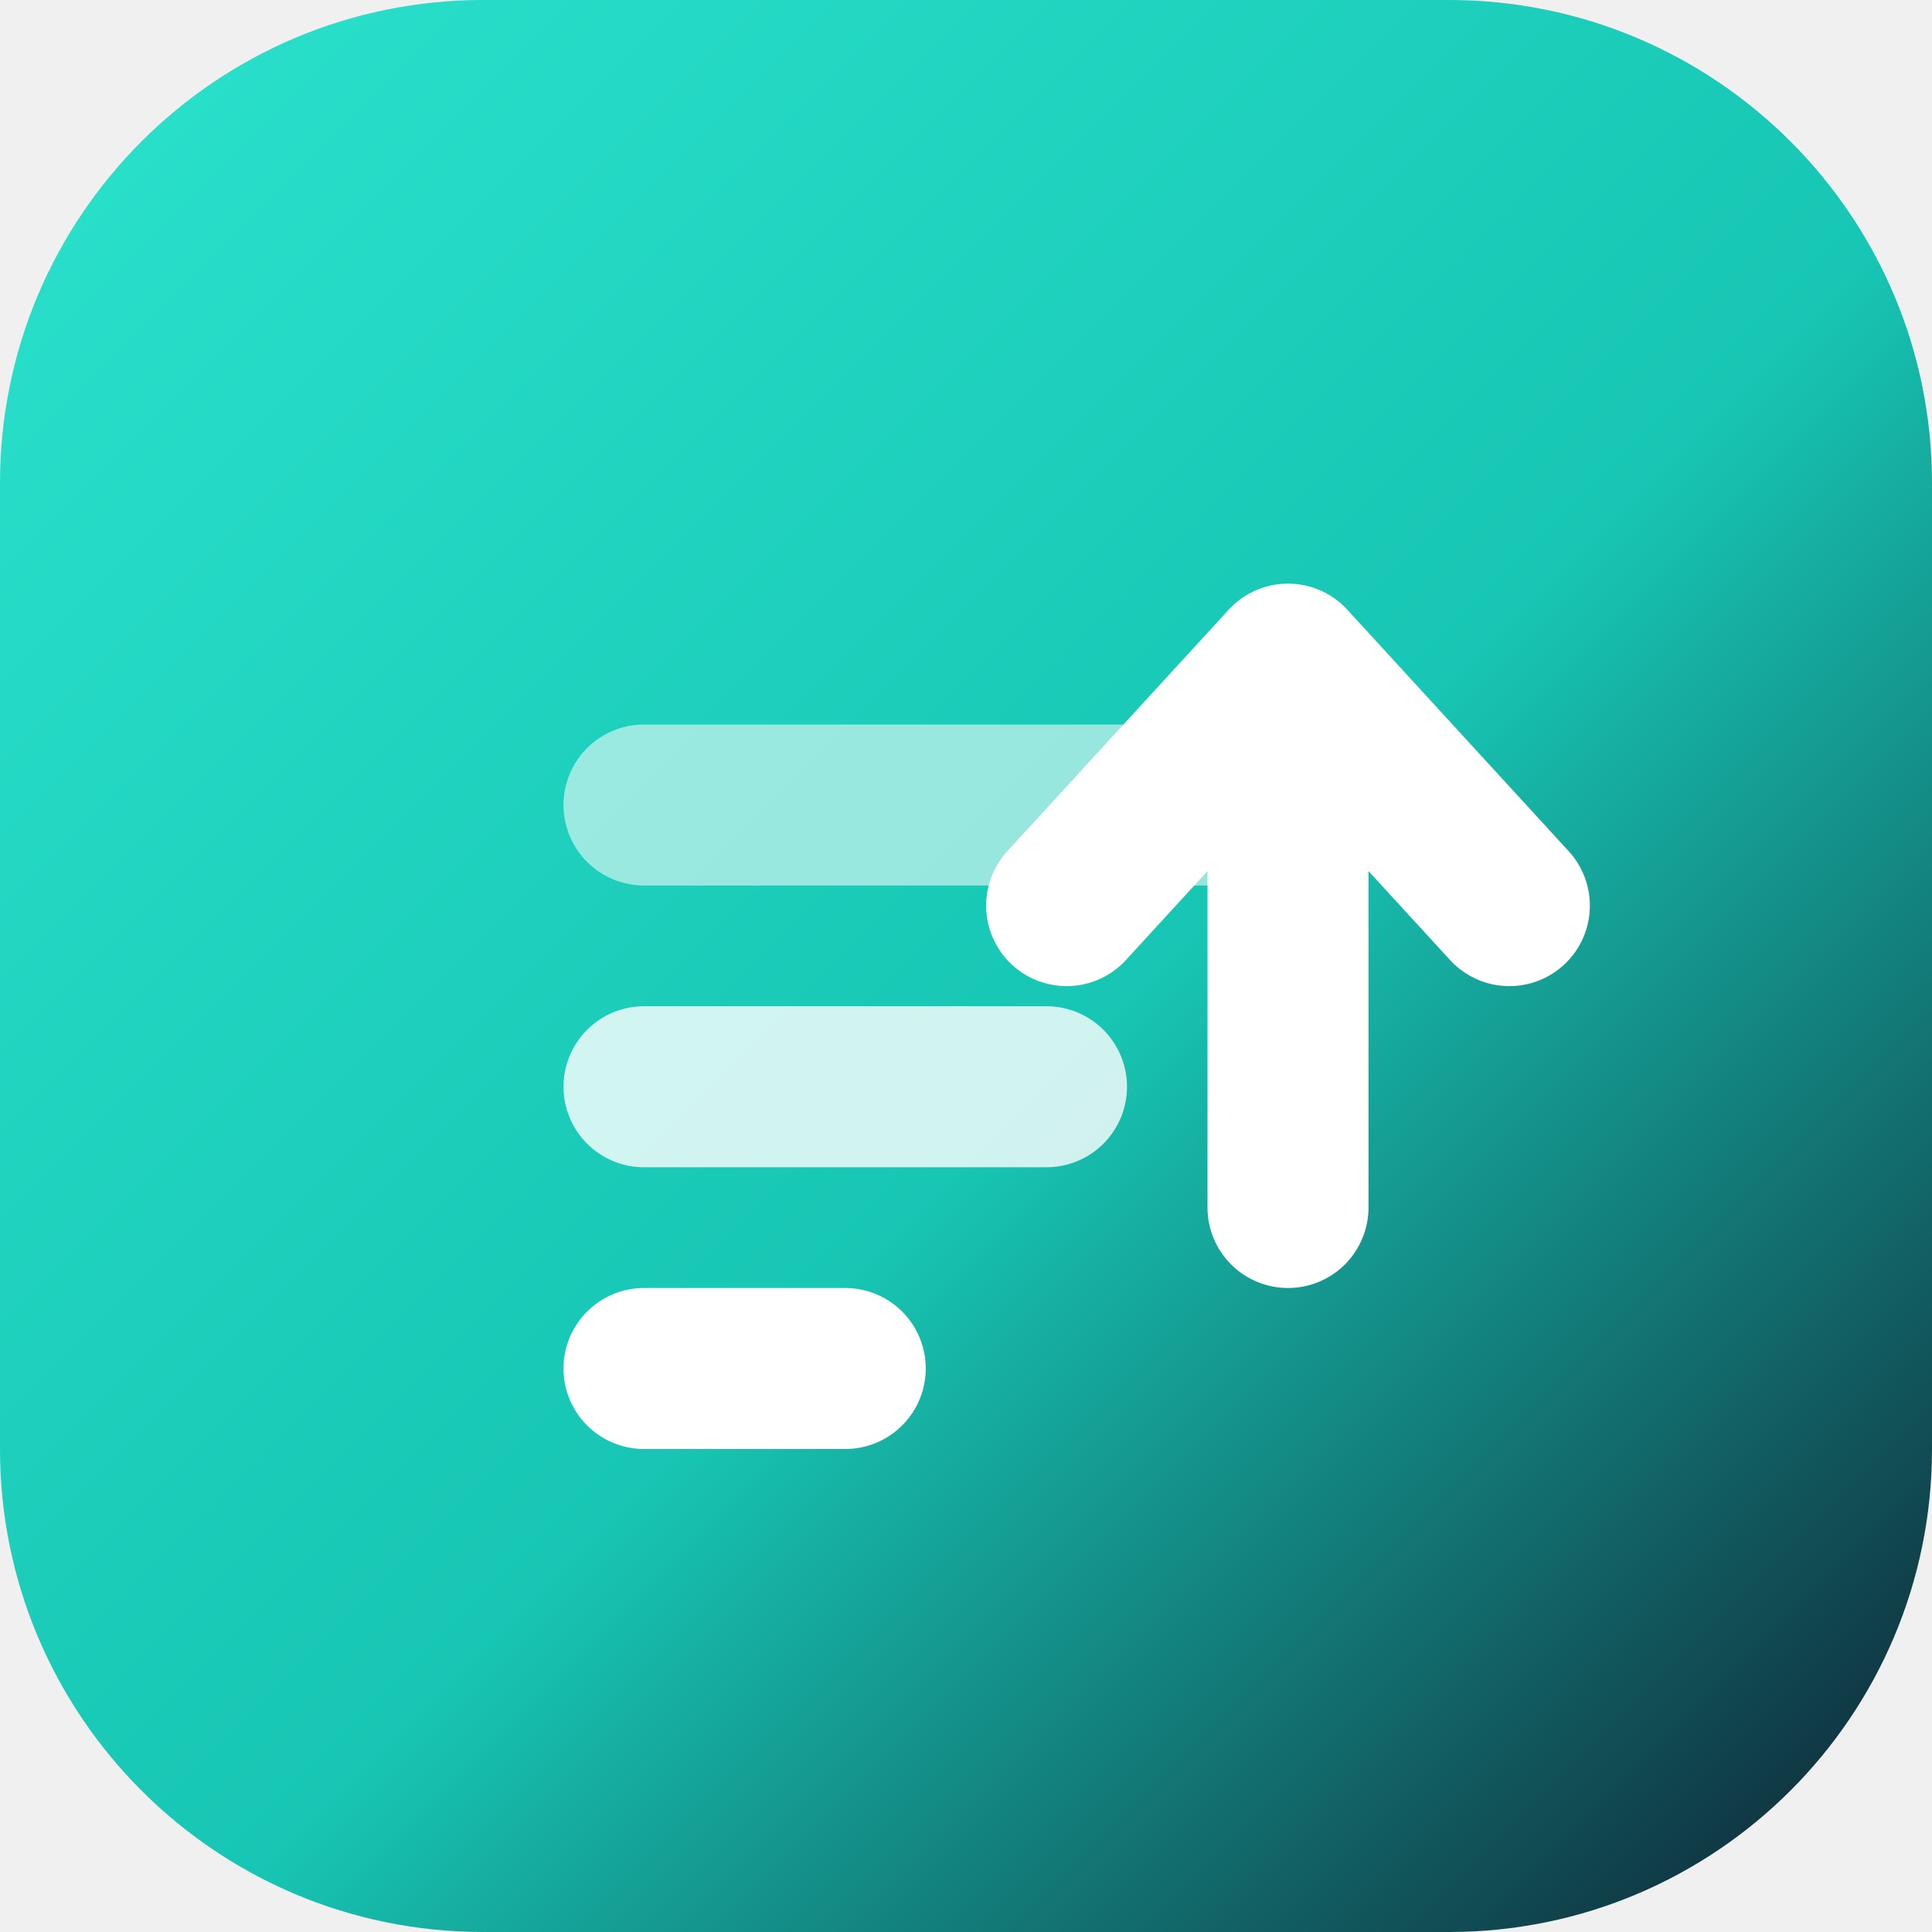
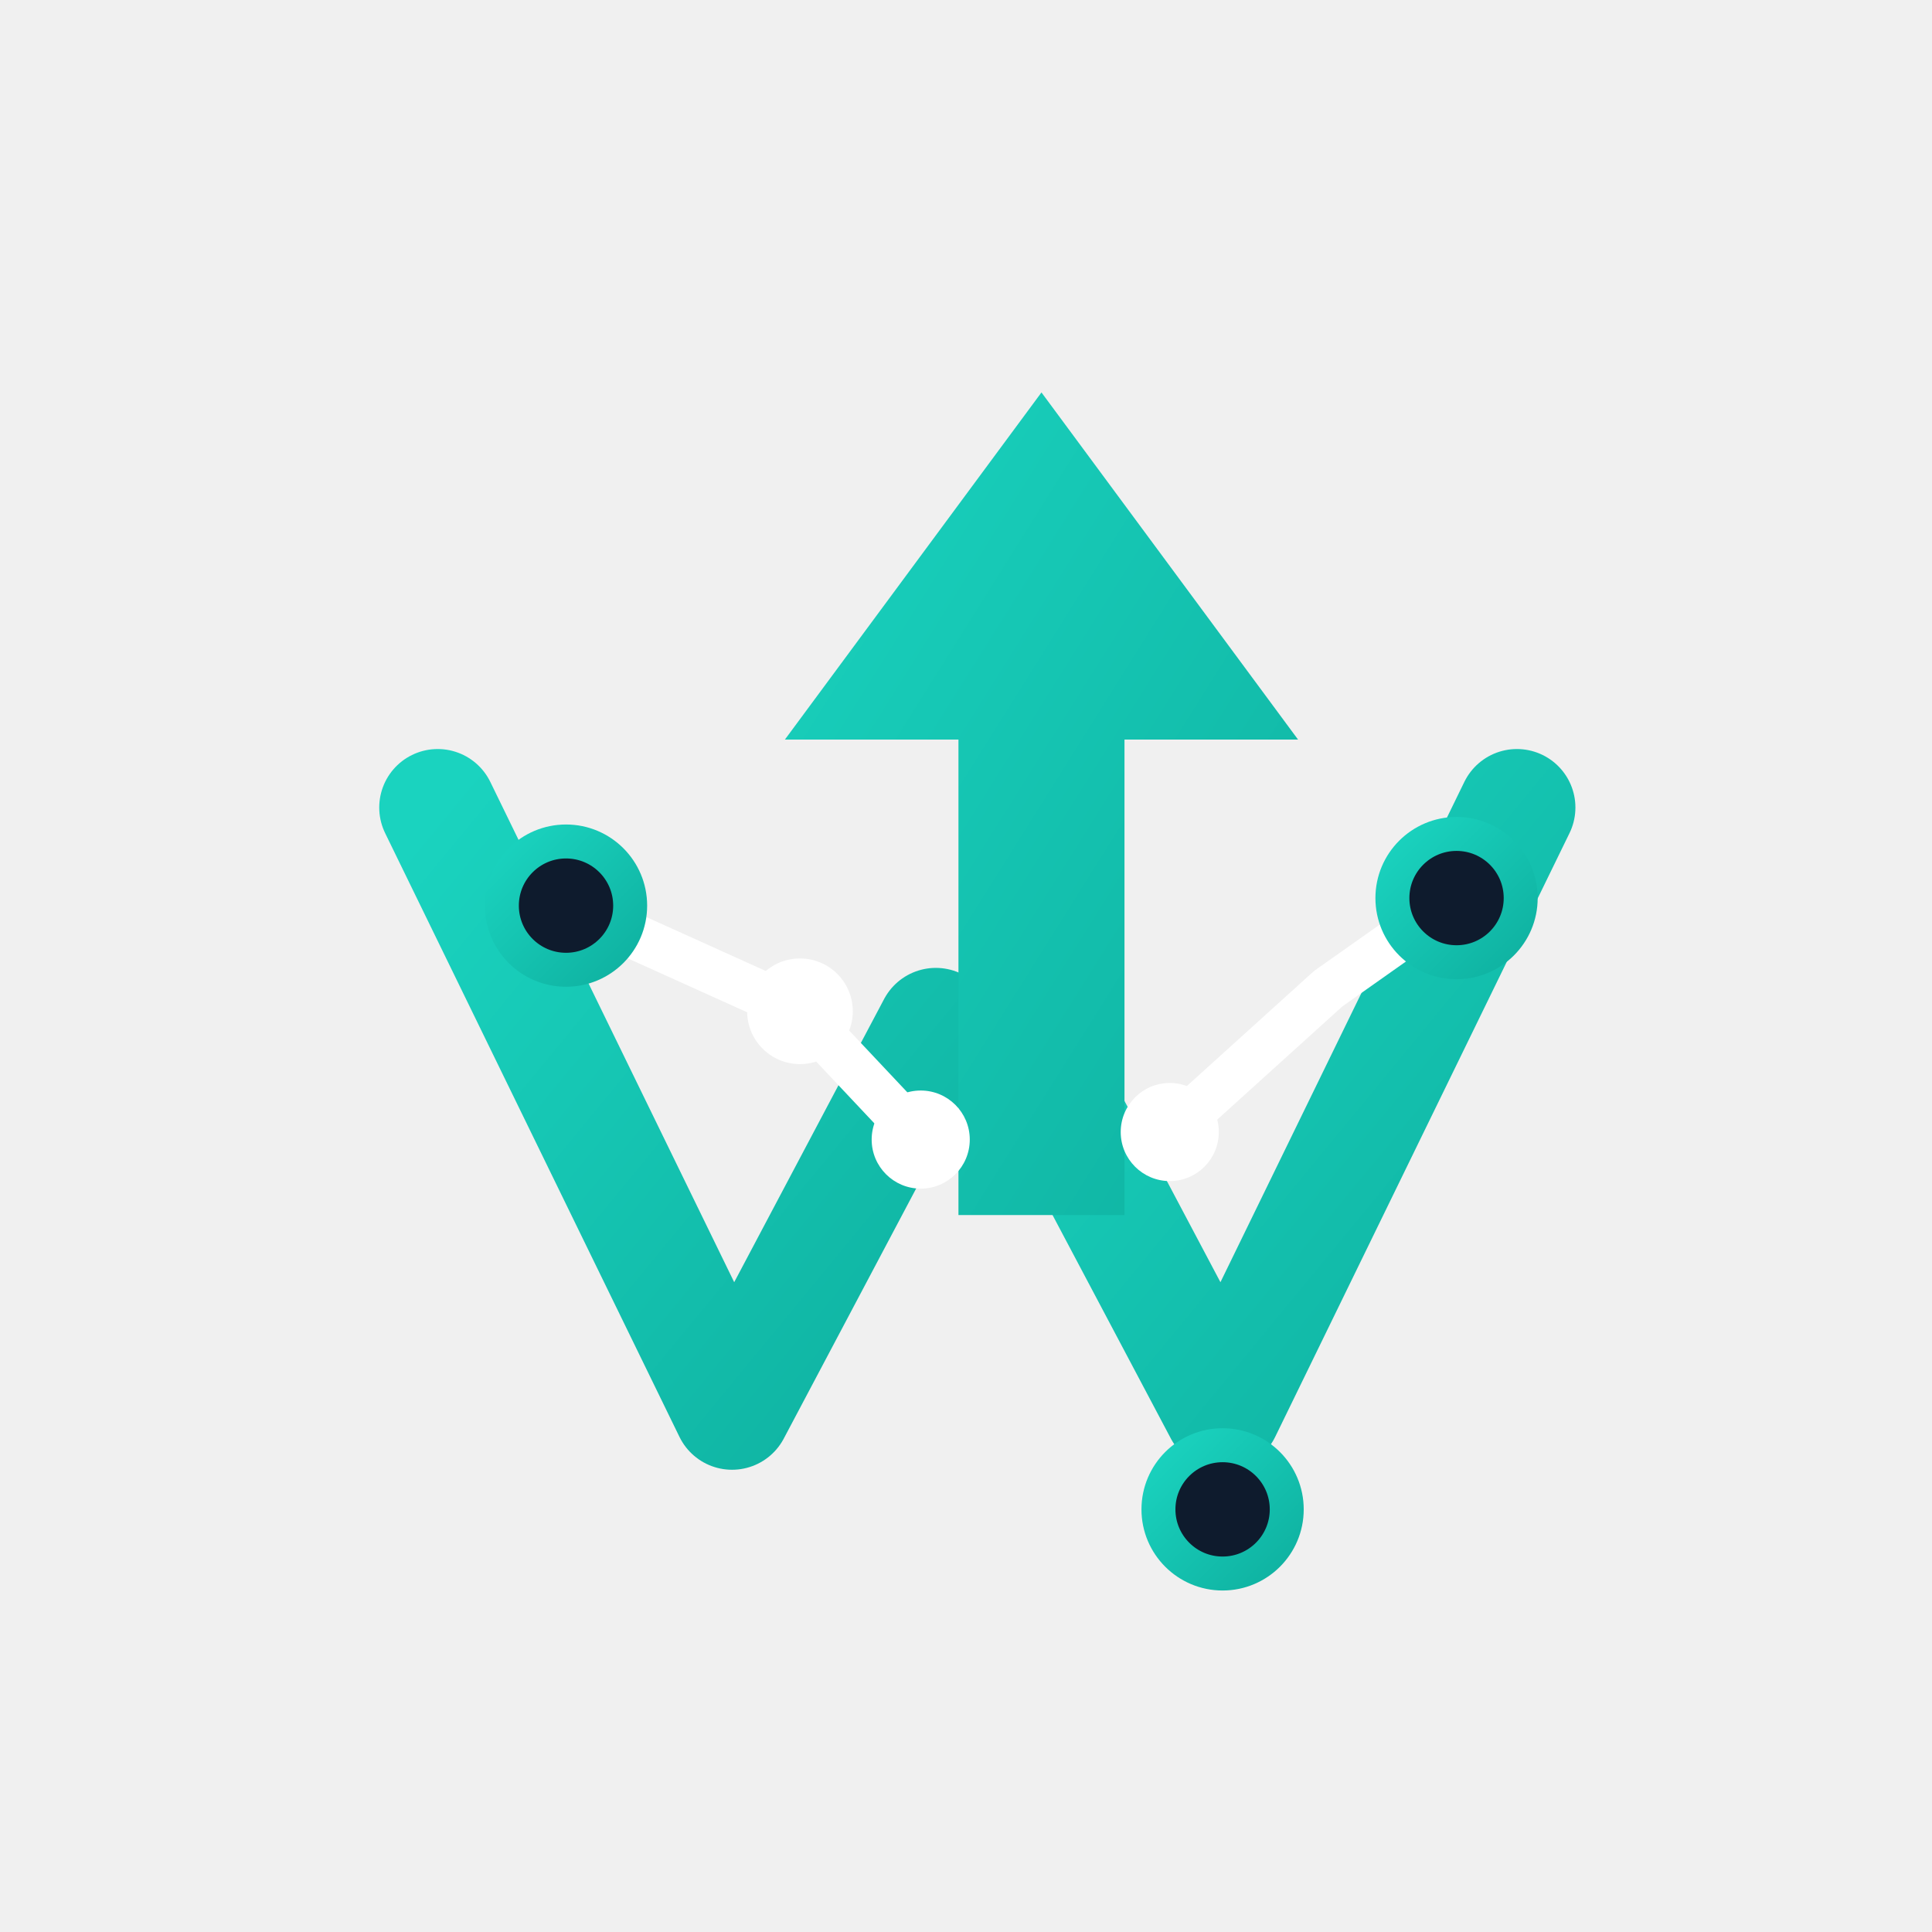
- <svg xmlns="http://www.w3.org/2000/svg" viewBox="0 0 96 96" width="96" height="96" role="img" aria-label="Wusool">
+ <svg xmlns="http://www.w3.org/2000/svg" viewBox="0 0 512 512" width="512" height="512" role="img" aria-label="Wusool">
  <defs>
-     <linearGradient id="ws-mark" x1="0" y1="0" x2="1" y2="1">
-       <stop offset="0" stop-color="#2BE3CE" />
-       <stop offset="0.55" stop-color="#17C6B4" />
-       <stop offset="1" stop-color="#0E1B2D" />
+     <linearGradient id="wusool-teal" x1="0" y1="0" x2="1" y2="1">
+       <stop offset="0" stop-color="#1AD3BF" />
+       <stop offset="1" stop-color="#0FB2A1" />
    </linearGradient>
  </defs>
-   <rect width="96" height="96" rx="24" fill="url(#ws-mark)" />
-   <path d="M32 40 H64" stroke="#FFFFFF" stroke-width="8" stroke-linecap="round" opacity="0.55" />
-   <path d="M32 54 H52" stroke="#FFFFFF" stroke-width="8" stroke-linecap="round" opacity="0.8" />
-   <path d="M32 68 H42" stroke="#FFFFFF" stroke-width="8" stroke-linecap="round" />
-   <path d="M64 60 V34" stroke="#FFFFFF" stroke-width="8" stroke-linecap="round" />
-   <path d="M53 45 L64 33 L75 45" fill="none" stroke="#FFFFFF" stroke-width="8" stroke-linecap="round" stroke-linejoin="round" />
+   <g fill="none" stroke="url(#wusool-teal)" stroke-width="31" stroke-linecap="round" stroke-linejoin="round">
+     <path d="M116 214 L194 374 L248 272" />
+     <path d="M270 272 L324 374 L402 214" />
+   </g>
+   <path d="M254 322 L254 196 L208 196 L276 104 L344 196 L298 196 L298 322 Z" fill="url(#wusool-teal)" />
+   <g fill="none" stroke="#ffffff" stroke-width="12" stroke-linecap="round" stroke-linejoin="round">
+     <path d="M150 240 L212 268 L244 302" />
+     <path d="M310 300 L352 262 L386 238" />
+   </g>
+   <g fill="#ffffff">
+     <circle cx="212" cy="268" r="14" />
+     <circle cx="244" cy="302" r="13" />
+     <circle cx="310" cy="300" r="13" />
+   </g>
+   <g fill="#0E1B2D" stroke="url(#wusool-teal)" stroke-width="9">
+     <circle cx="150" cy="240" r="17" />
+     <circle cx="386" cy="238" r="17" />
+     <circle cx="324" cy="400" r="17" />
+   </g>
</svg>
